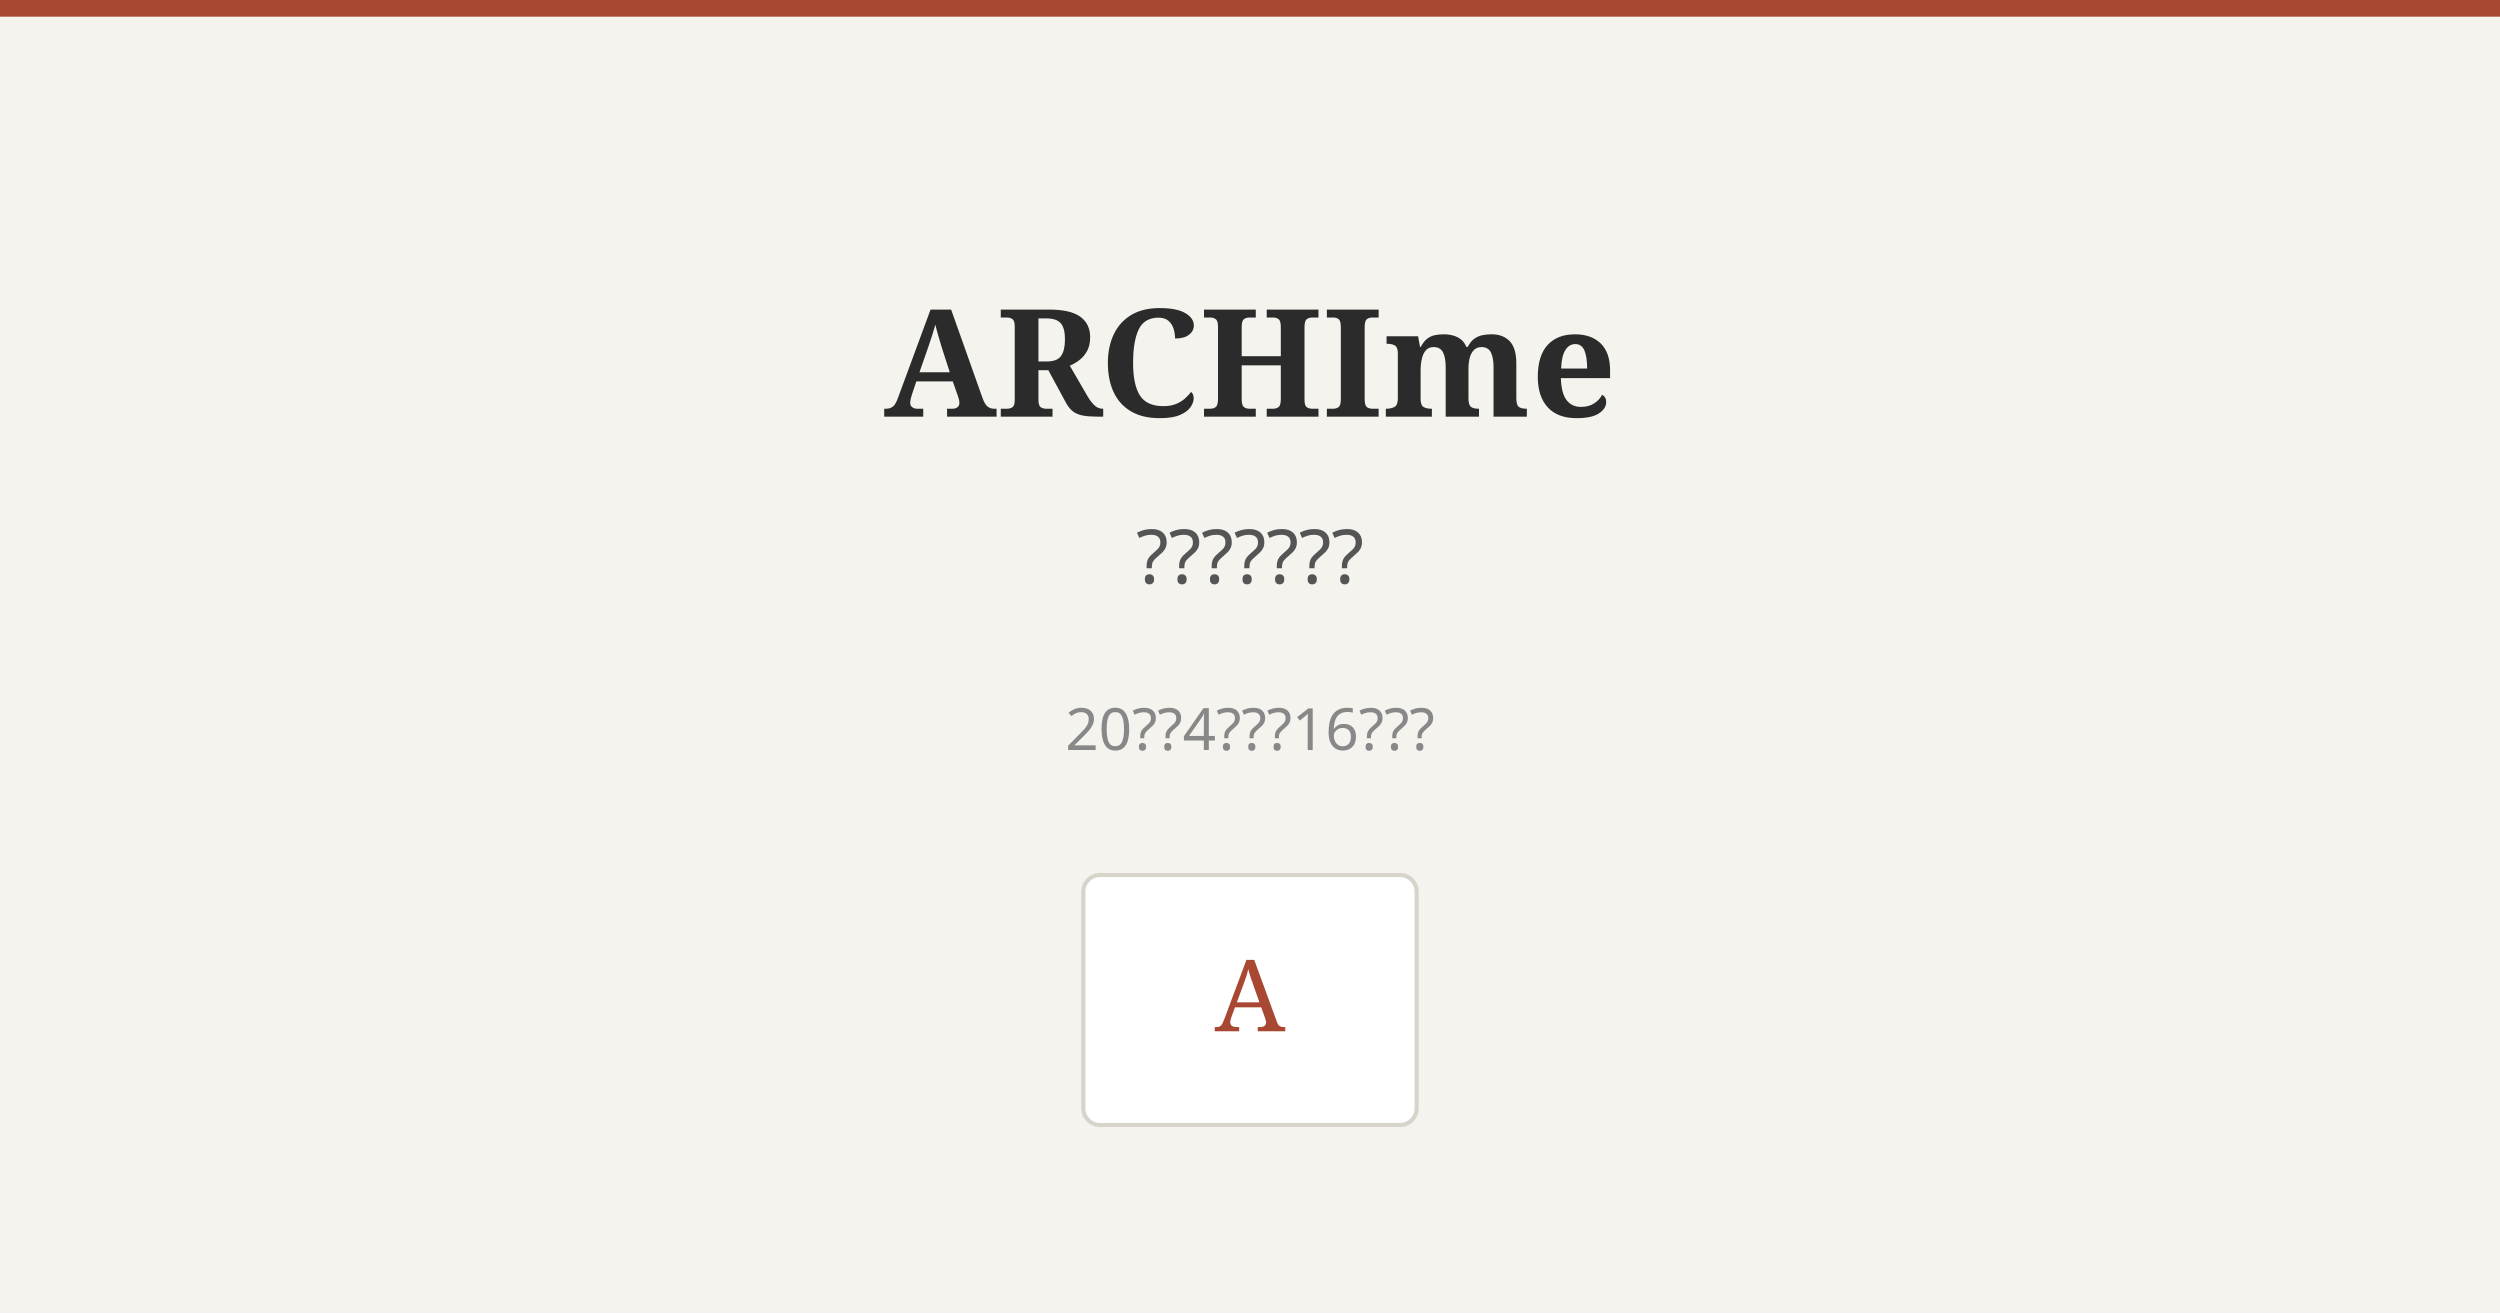
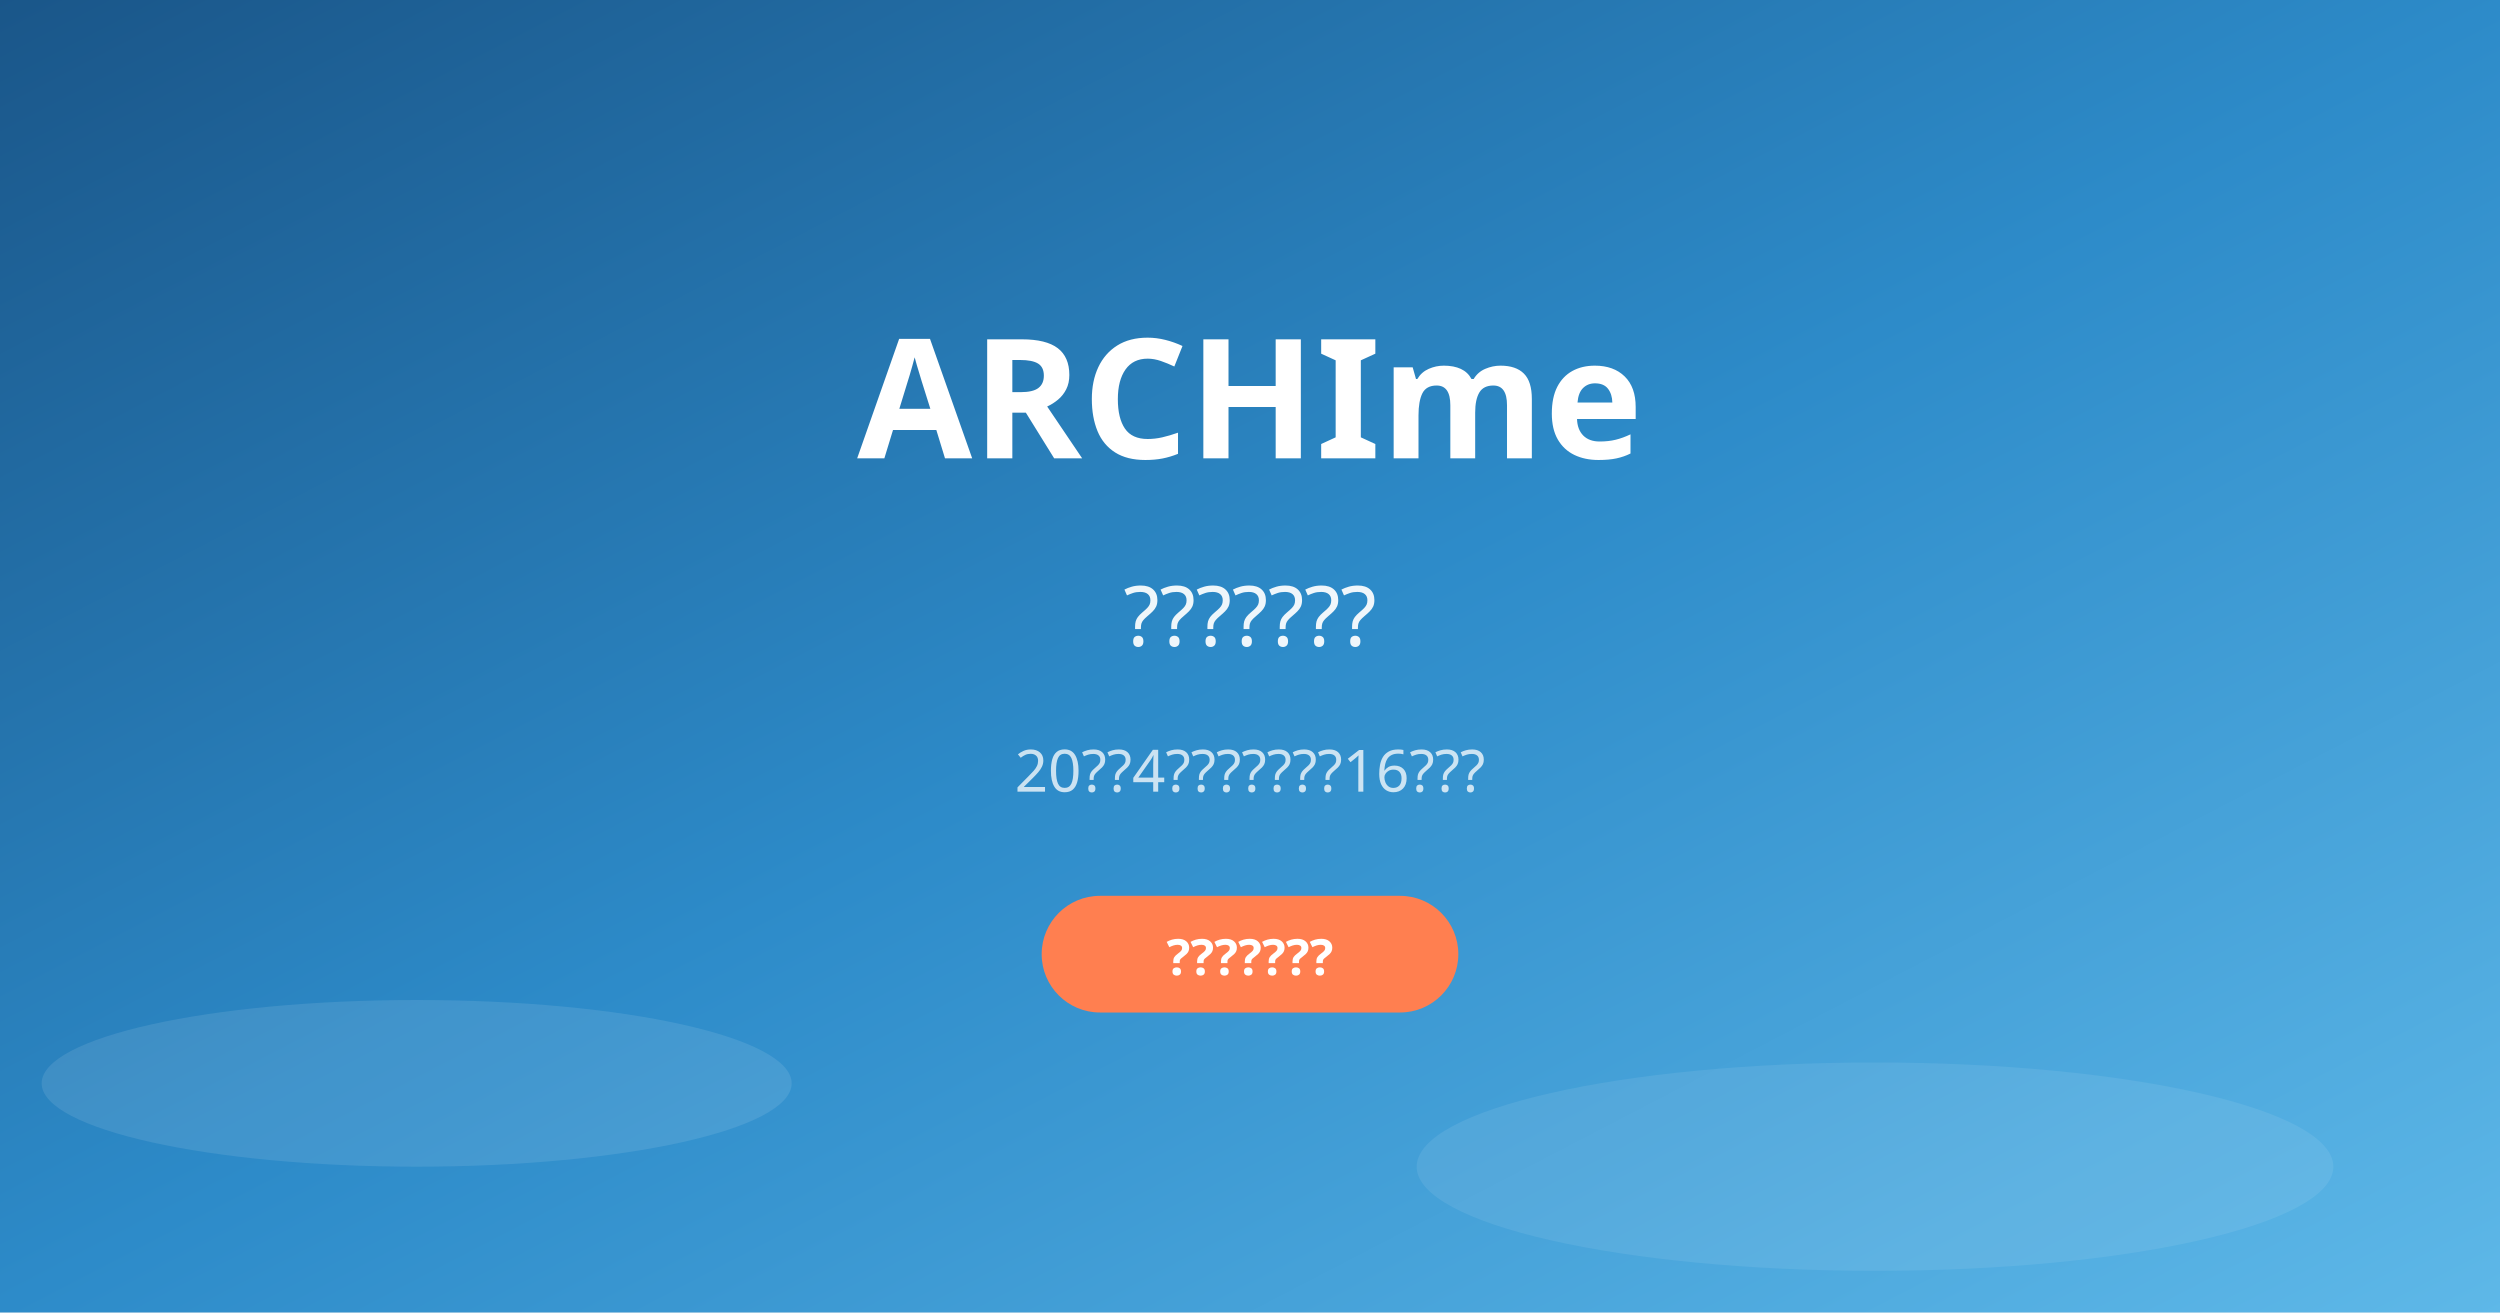
<svg xmlns="http://www.w3.org/2000/svg" width="1200" height="630" viewBox="0 0 1200 630">
-   <rect width="1200" height="630" fill="#f5f3ee" />
-   <rect x="0" y="0" width="1200" height="8" fill="#a84832" />
-   <text x="600" y="200" text-anchor="middle" font-family="serif" font-size="72" font-weight="700" fill="#2b2b2b">ARCHIme</text>
-   <text x="600" y="280" text-anchor="middle" font-family="sans-serif" font-size="36" fill="#555">???????</text>
-   <text x="600" y="360" text-anchor="middle" font-family="sans-serif" font-size="28" fill="#888">20??4???16???</text>
-   <rect x="520" y="420" width="160" height="120" rx="8" fill="#fff" stroke="#d9d4cb" stroke-width="2" />
-   <text x="600" y="495" text-anchor="middle" font-family="serif" font-size="48" fill="#a84832">A</text>
+   <defs>
+     <linearGradient id="bg" x1="0%" y1="0%" x2="100%" y2="100%">
+       <stop offset="0%" stop-color="#1a5689" />
+       <stop offset="50%" stop-color="#2d8bc9" />
+       <stop offset="100%" stop-color="#5eb8e8" />
+     </linearGradient>
+   </defs>
+   <rect width="1200" height="630" fill="url(#bg)" />
+   <ellipse cx="200" cy="520" rx="180" ry="40" fill="rgba(255,255,255,0.1)" />
+   <ellipse cx="900" cy="560" rx="220" ry="50" fill="rgba(255,255,255,0.08)" />
+   <text x="600" y="220" text-anchor="middle" font-family="sans-serif" font-size="80" font-weight="700" fill="#fff">ARCHIme</text>
+   <text x="600" y="310" text-anchor="middle" font-family="sans-serif" font-size="40" font-weight="500" fill="rgba(255,255,255,0.92)">???????</text>
+   <text x="600" y="380" text-anchor="middle" font-family="sans-serif" font-size="28" fill="rgba(255,255,255,0.75)">20??4???????16???</text>
+   <rect x="500" y="430" width="200" height="56" rx="28" fill="#ff7f50" />
+   <text x="600" y="468" text-anchor="middle" font-family="sans-serif" font-size="24" font-weight="700" fill="#fff">???????</text>
</svg>
